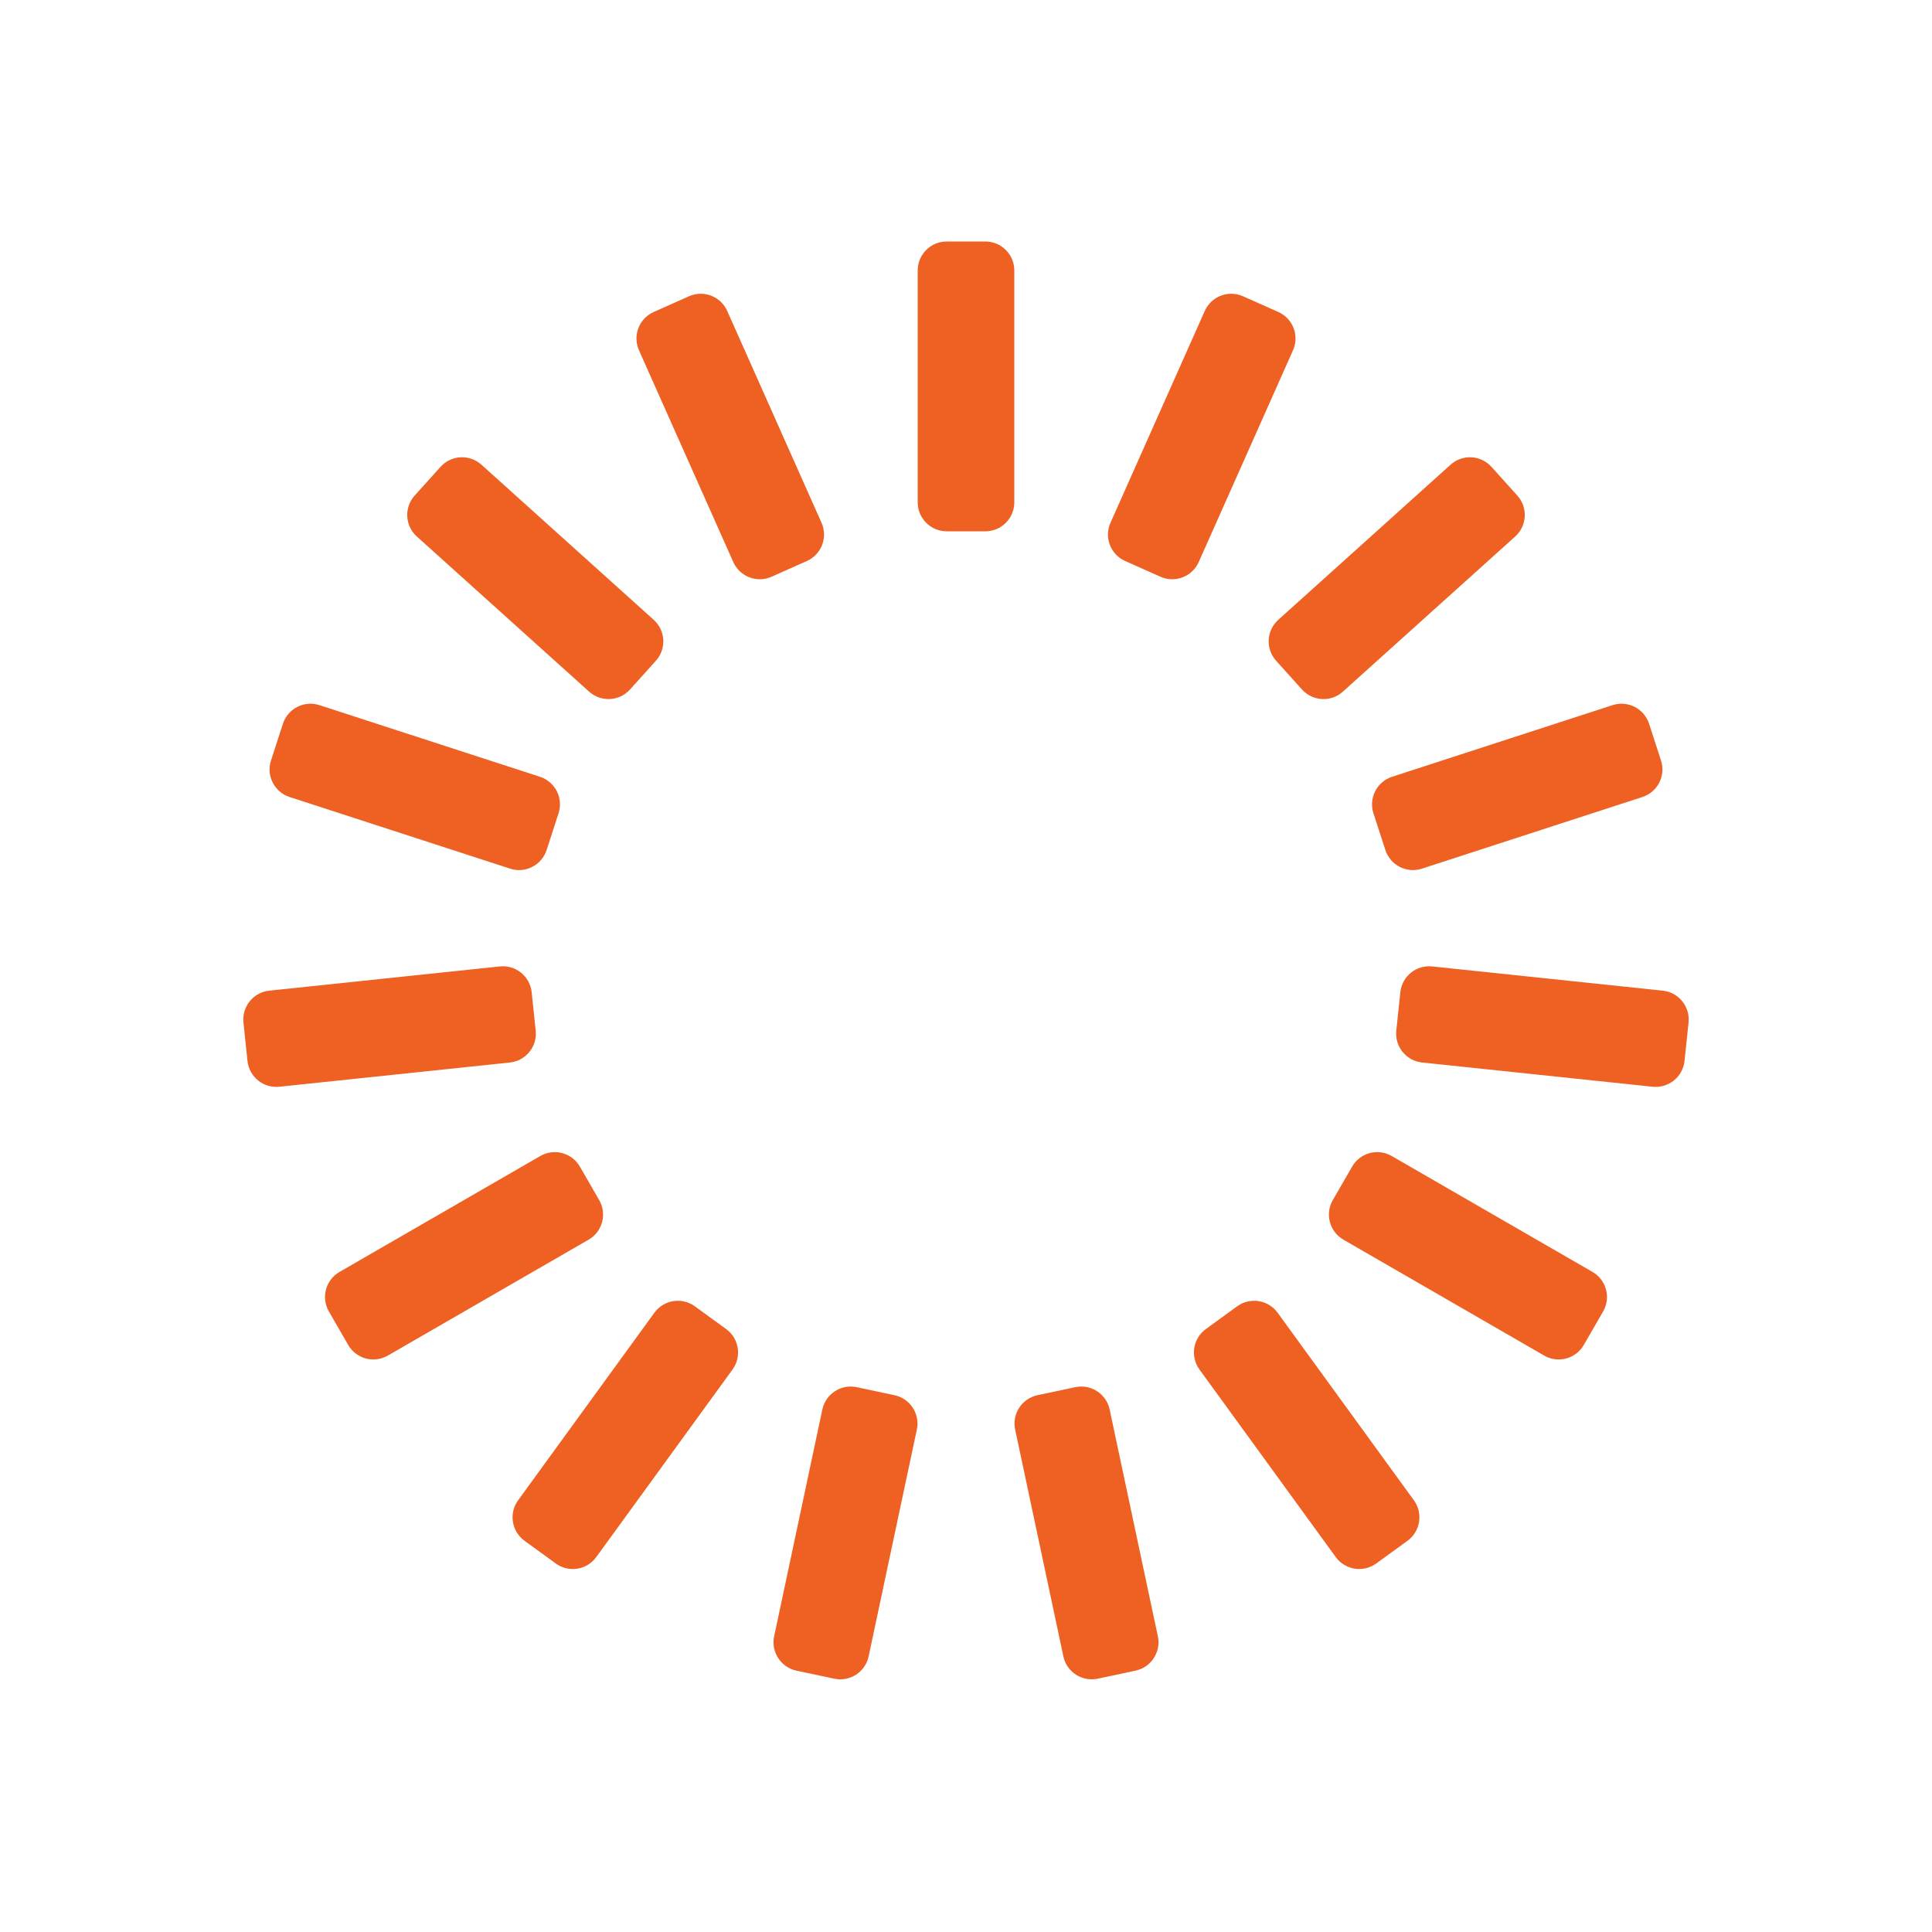
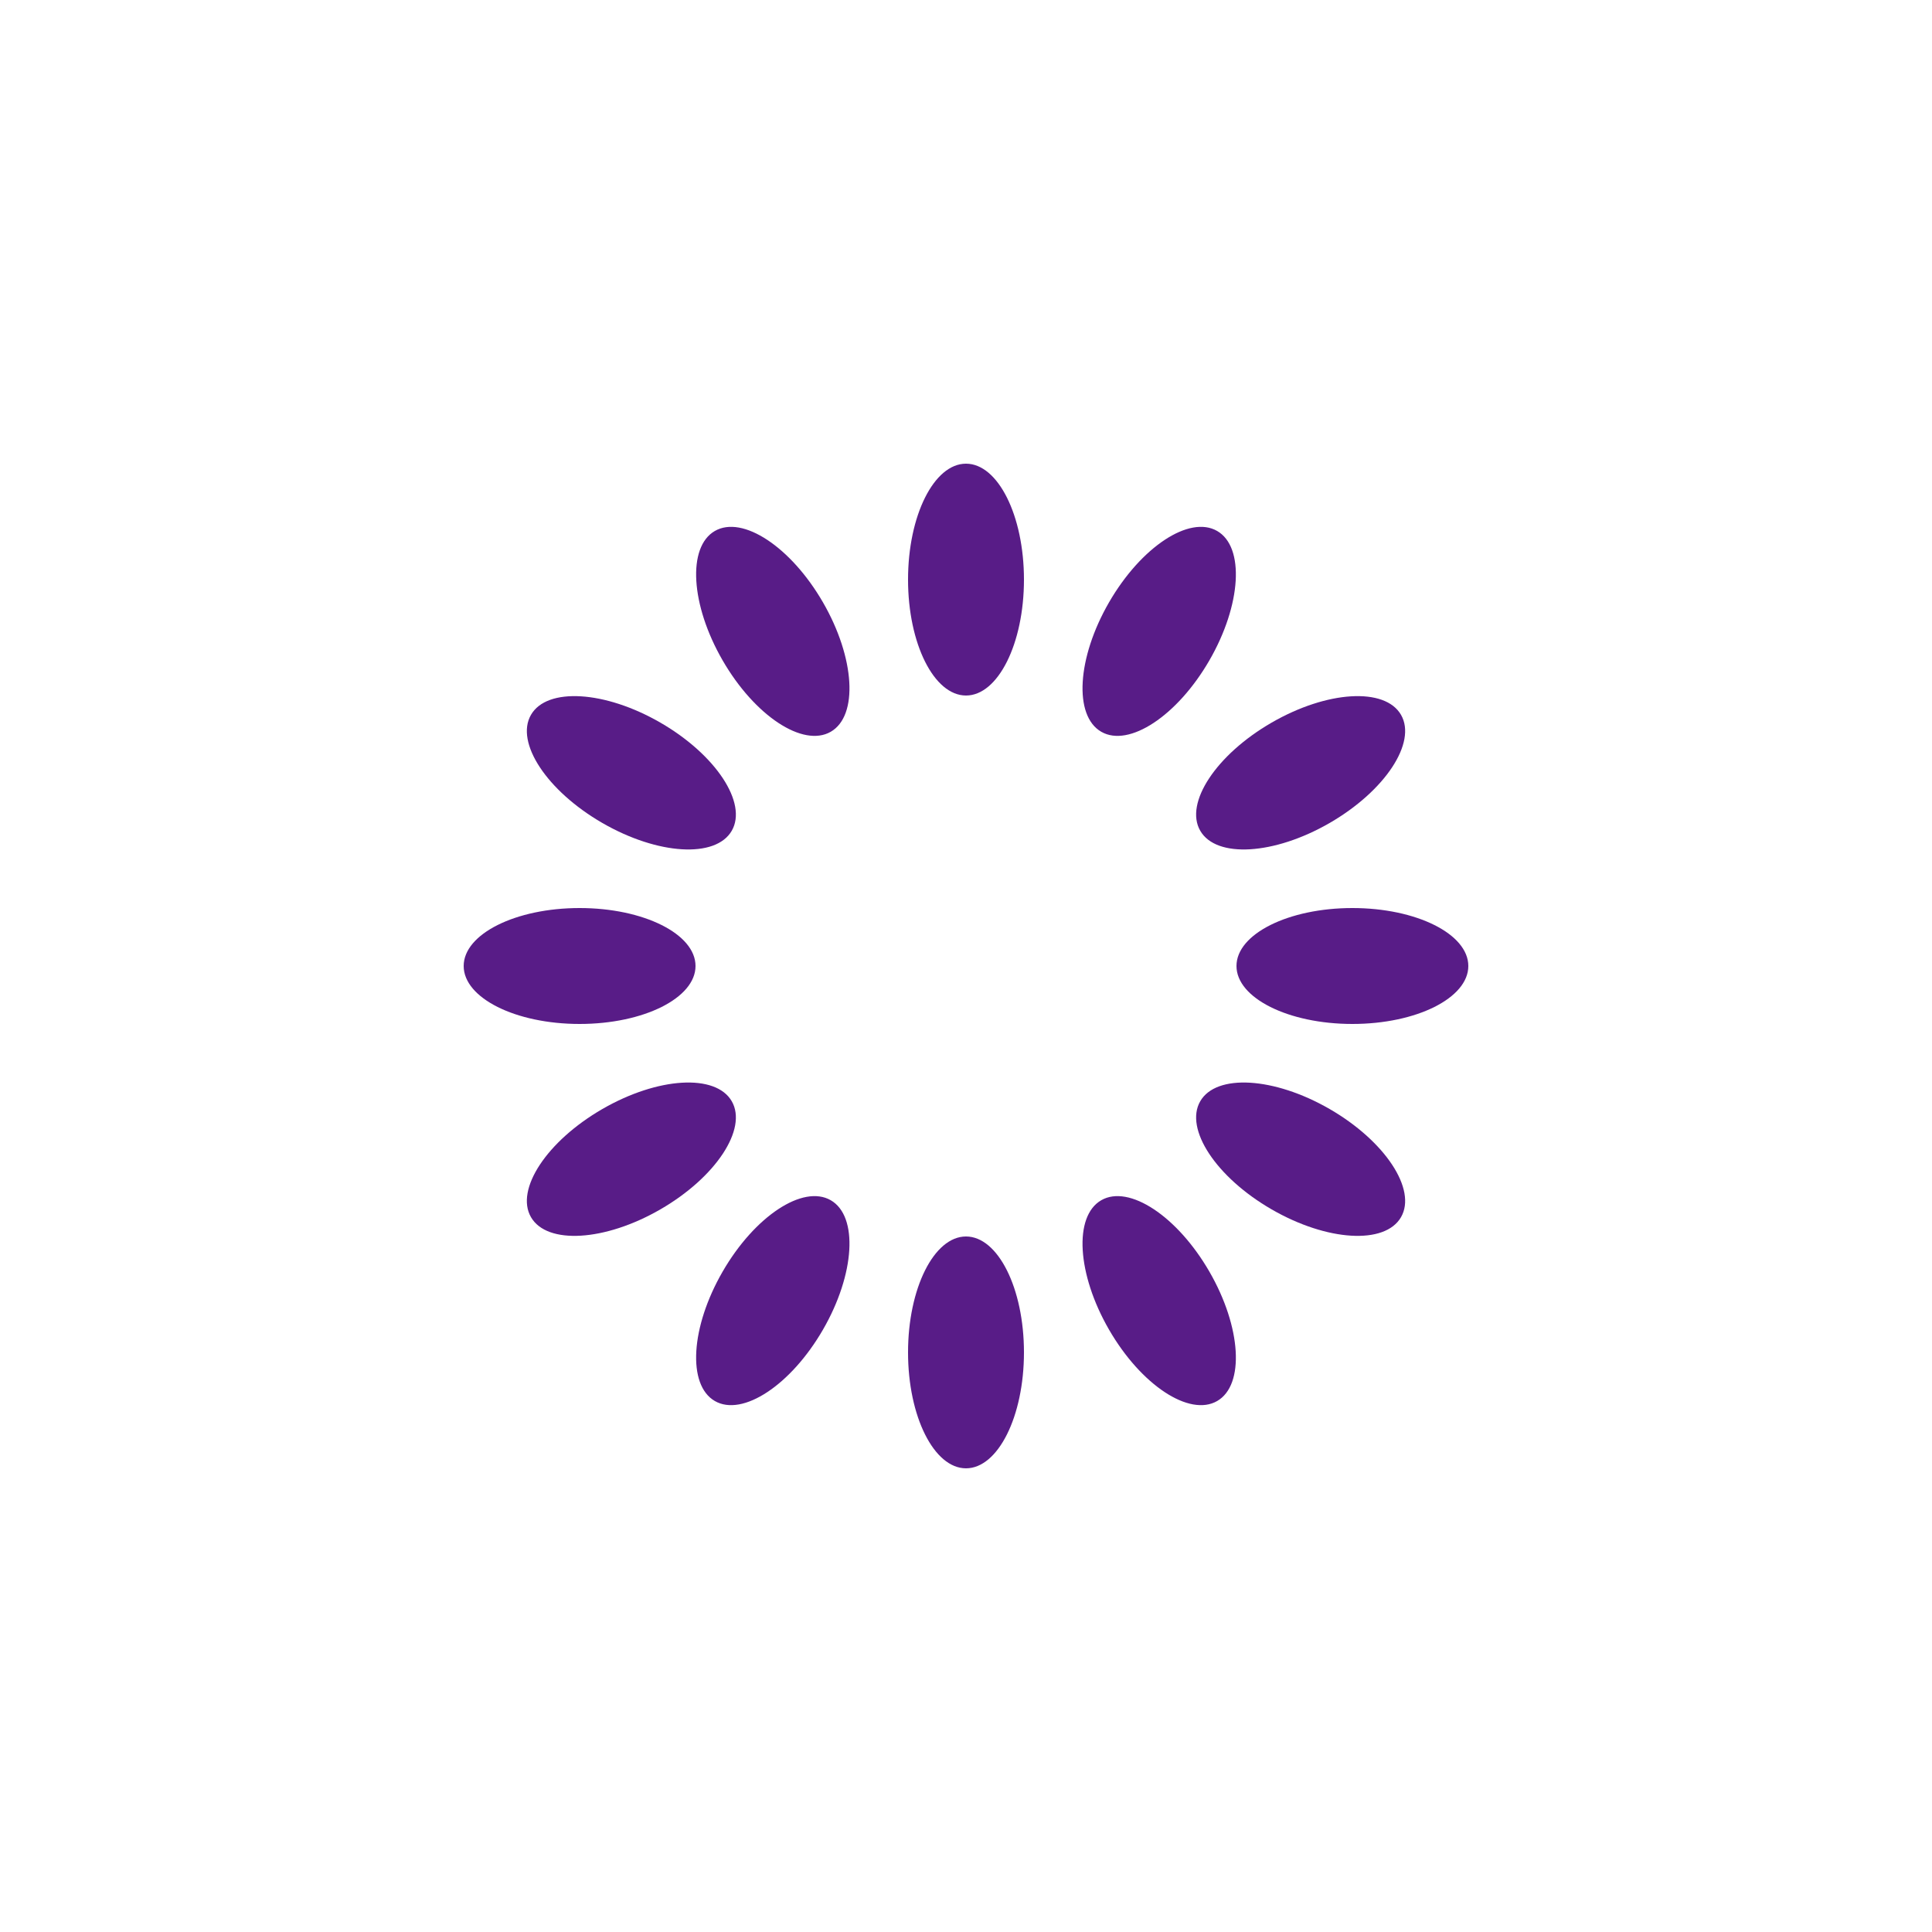
- <svg xmlns="http://www.w3.org/2000/svg" style="margin:auto;background:transparent;display:block;" width="200px" height="200px" viewBox="0 0 100 100" preserveAspectRatio="xMidYMid">
+ <svg xmlns="http://www.w3.org/2000/svg" style="margin: auto; background: none; display: block; shape-rendering: auto;" width="200px" height="200px" viewBox="0 0 100 100" preserveAspectRatio="xMidYMid">
  <g transform="rotate(0 50 50)">
-     <rect x="47.5" y="12.5" rx="1.5" ry="1.5" width="5" height="15" fill="#ee6123">
-       <animate attributeName="opacity" values="1;0" keyTimes="0;1" dur="1s" begin="-0.933s" repeatCount="indefinite" />
+     <rect x="47" y="24" rx="3" ry="6" width="6" height="12" fill="#581c87">
+       <animate attributeName="opacity" values="1;0" keyTimes="0;1" dur="1s" begin="-0.917s" repeatCount="indefinite" />
    </rect>
  </g>
-   <g transform="rotate(24 50 50)">
-     <rect x="47.5" y="12.5" rx="1.5" ry="1.5" width="5" height="15" fill="#ee6123">
-       <animate attributeName="opacity" values="1;0" keyTimes="0;1" dur="1s" begin="-0.867s" repeatCount="indefinite" />
+   <g transform="rotate(30 50 50)">
+     <rect x="47" y="24" rx="3" ry="6" width="6" height="12" fill="#581c87">
+       <animate attributeName="opacity" values="1;0" keyTimes="0;1" dur="1s" begin="-0.833s" repeatCount="indefinite" />
    </rect>
  </g>
-   <g transform="rotate(48 50 50)">
-     <rect x="47.5" y="12.5" rx="1.5" ry="1.5" width="5" height="15" fill="#ee6123">
-       <animate attributeName="opacity" values="1;0" keyTimes="0;1" dur="1s" begin="-0.8s" repeatCount="indefinite" />
+   <g transform="rotate(60 50 50)">
+     <rect x="47" y="24" rx="3" ry="6" width="6" height="12" fill="#581c87">
+       <animate attributeName="opacity" values="1;0" keyTimes="0;1" dur="1s" begin="-0.75s" repeatCount="indefinite" />
    </rect>
  </g>
-   <g transform="rotate(72 50 50)">
-     <rect x="47.5" y="12.5" rx="1.5" ry="1.5" width="5" height="15" fill="#ee6123">
-       <animate attributeName="opacity" values="1;0" keyTimes="0;1" dur="1s" begin="-0.733s" repeatCount="indefinite" />
-     </rect>
-   </g>
-   <g transform="rotate(96 50 50)">
-     <rect x="47.5" y="12.5" rx="1.5" ry="1.5" width="5" height="15" fill="#ee6123">
+   <g transform="rotate(90 50 50)">
+     <rect x="47" y="24" rx="3" ry="6" width="6" height="12" fill="#581c87">
      <animate attributeName="opacity" values="1;0" keyTimes="0;1" dur="1s" begin="-0.667s" repeatCount="indefinite" />
    </rect>
  </g>
  <g transform="rotate(120 50 50)">
-     <rect x="47.5" y="12.5" rx="1.5" ry="1.5" width="5" height="15" fill="#ee6123">
-       <animate attributeName="opacity" values="1;0" keyTimes="0;1" dur="1s" begin="-0.6s" repeatCount="indefinite" />
+     <rect x="47" y="24" rx="3" ry="6" width="6" height="12" fill="#581c87">
+       <animate attributeName="opacity" values="1;0" keyTimes="0;1" dur="1s" begin="-0.583s" repeatCount="indefinite" />
    </rect>
  </g>
-   <g transform="rotate(144 50 50)">
-     <rect x="47.5" y="12.5" rx="1.5" ry="1.5" width="5" height="15" fill="#ee6123">
-       <animate attributeName="opacity" values="1;0" keyTimes="0;1" dur="1s" begin="-0.533s" repeatCount="indefinite" />
+   <g transform="rotate(150 50 50)">
+     <rect x="47" y="24" rx="3" ry="6" width="6" height="12" fill="#581c87">
+       <animate attributeName="opacity" values="1;0" keyTimes="0;1" dur="1s" begin="-0.5s" repeatCount="indefinite" />
    </rect>
  </g>
-   <g transform="rotate(168 50 50)">
-     <rect x="47.5" y="12.5" rx="1.5" ry="1.5" width="5" height="15" fill="#ee6123">
-       <animate attributeName="opacity" values="1;0" keyTimes="0;1" dur="1s" begin="-0.467s" repeatCount="indefinite" />
+   <g transform="rotate(180 50 50)">
+     <rect x="47" y="24" rx="3" ry="6" width="6" height="12" fill="#581c87">
+       <animate attributeName="opacity" values="1;0" keyTimes="0;1" dur="1s" begin="-0.417s" repeatCount="indefinite" />
    </rect>
  </g>
-   <g transform="rotate(192 50 50)">
-     <rect x="47.5" y="12.5" rx="1.5" ry="1.5" width="5" height="15" fill="#ee6123">
-       <animate attributeName="opacity" values="1;0" keyTimes="0;1" dur="1s" begin="-0.4s" repeatCount="indefinite" />
-     </rect>
-   </g>
-   <g transform="rotate(216 50 50)">
-     <rect x="47.5" y="12.5" rx="1.5" ry="1.5" width="5" height="15" fill="#ee6123">
+   <g transform="rotate(210 50 50)">
+     <rect x="47" y="24" rx="3" ry="6" width="6" height="12" fill="#581c87">
      <animate attributeName="opacity" values="1;0" keyTimes="0;1" dur="1s" begin="-0.333s" repeatCount="indefinite" />
    </rect>
  </g>
  <g transform="rotate(240 50 50)">
-     <rect x="47.5" y="12.5" rx="1.5" ry="1.5" width="5" height="15" fill="#ee6123">
-       <animate attributeName="opacity" values="1;0" keyTimes="0;1" dur="1s" begin="-0.267s" repeatCount="indefinite" />
+     <rect x="47" y="24" rx="3" ry="6" width="6" height="12" fill="#581c87">
+       <animate attributeName="opacity" values="1;0" keyTimes="0;1" dur="1s" begin="-0.25s" repeatCount="indefinite" />
    </rect>
  </g>
-   <g transform="rotate(264 50 50)">
-     <rect x="47.5" y="12.5" rx="1.5" ry="1.5" width="5" height="15" fill="#ee6123">
-       <animate attributeName="opacity" values="1;0" keyTimes="0;1" dur="1s" begin="-0.2s" repeatCount="indefinite" />
+   <g transform="rotate(270 50 50)">
+     <rect x="47" y="24" rx="3" ry="6" width="6" height="12" fill="#581c87">
+       <animate attributeName="opacity" values="1;0" keyTimes="0;1" dur="1s" begin="-0.167s" repeatCount="indefinite" />
    </rect>
  </g>
-   <g transform="rotate(288 50 50)">
-     <rect x="47.5" y="12.5" rx="1.5" ry="1.5" width="5" height="15" fill="#ee6123">
-       <animate attributeName="opacity" values="1;0" keyTimes="0;1" dur="1s" begin="-0.133s" repeatCount="indefinite" />
+   <g transform="rotate(300 50 50)">
+     <rect x="47" y="24" rx="3" ry="6" width="6" height="12" fill="#581c87">
+       <animate attributeName="opacity" values="1;0" keyTimes="0;1" dur="1s" begin="-0.083s" repeatCount="indefinite" />
    </rect>
  </g>
-   <g transform="rotate(312 50 50)">
-     <rect x="47.5" y="12.5" rx="1.5" ry="1.5" width="5" height="15" fill="#ee6123">
-       <animate attributeName="opacity" values="1;0" keyTimes="0;1" dur="1s" begin="-0.067s" repeatCount="indefinite" />
-     </rect>
-   </g>
-   <g transform="rotate(336 50 50)">
-     <rect x="47.5" y="12.5" rx="1.5" ry="1.5" width="5" height="15" fill="#ee6123">
+   <g transform="rotate(330 50 50)">
+     <rect x="47" y="24" rx="3" ry="6" width="6" height="12" fill="#581c87">
      <animate attributeName="opacity" values="1;0" keyTimes="0;1" dur="1s" begin="0s" repeatCount="indefinite" />
    </rect>
  </g>
</svg>
